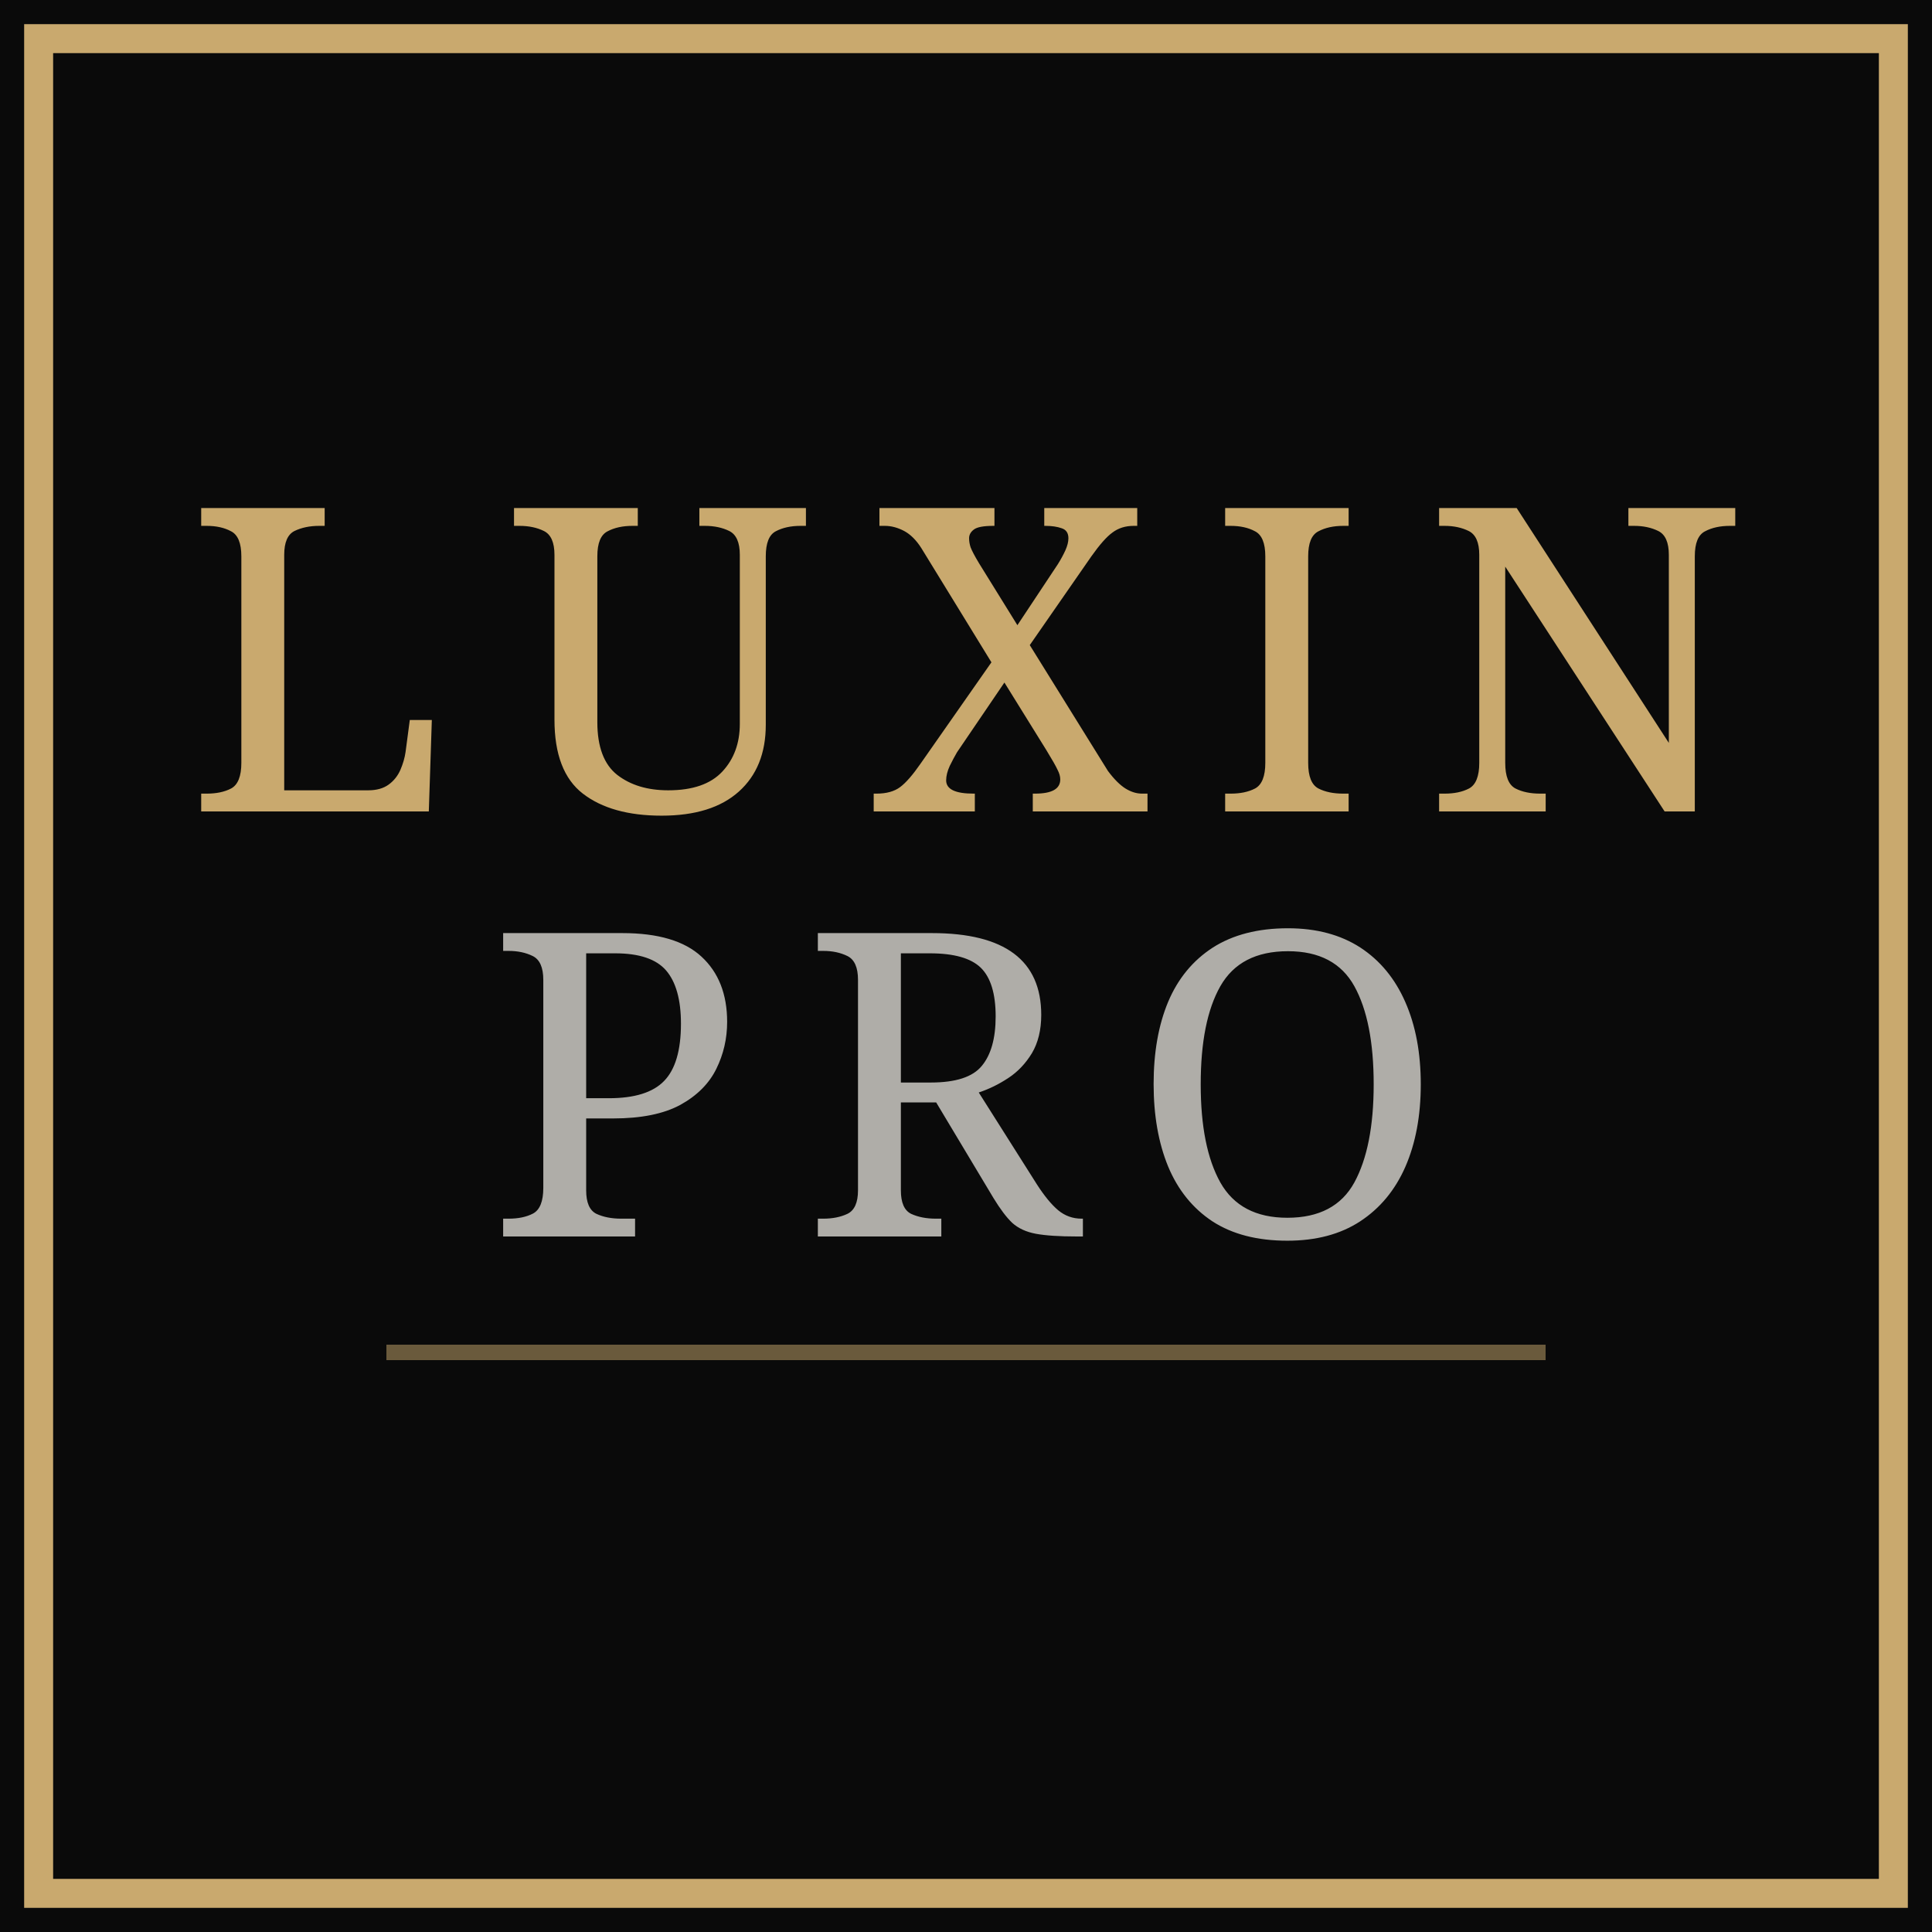
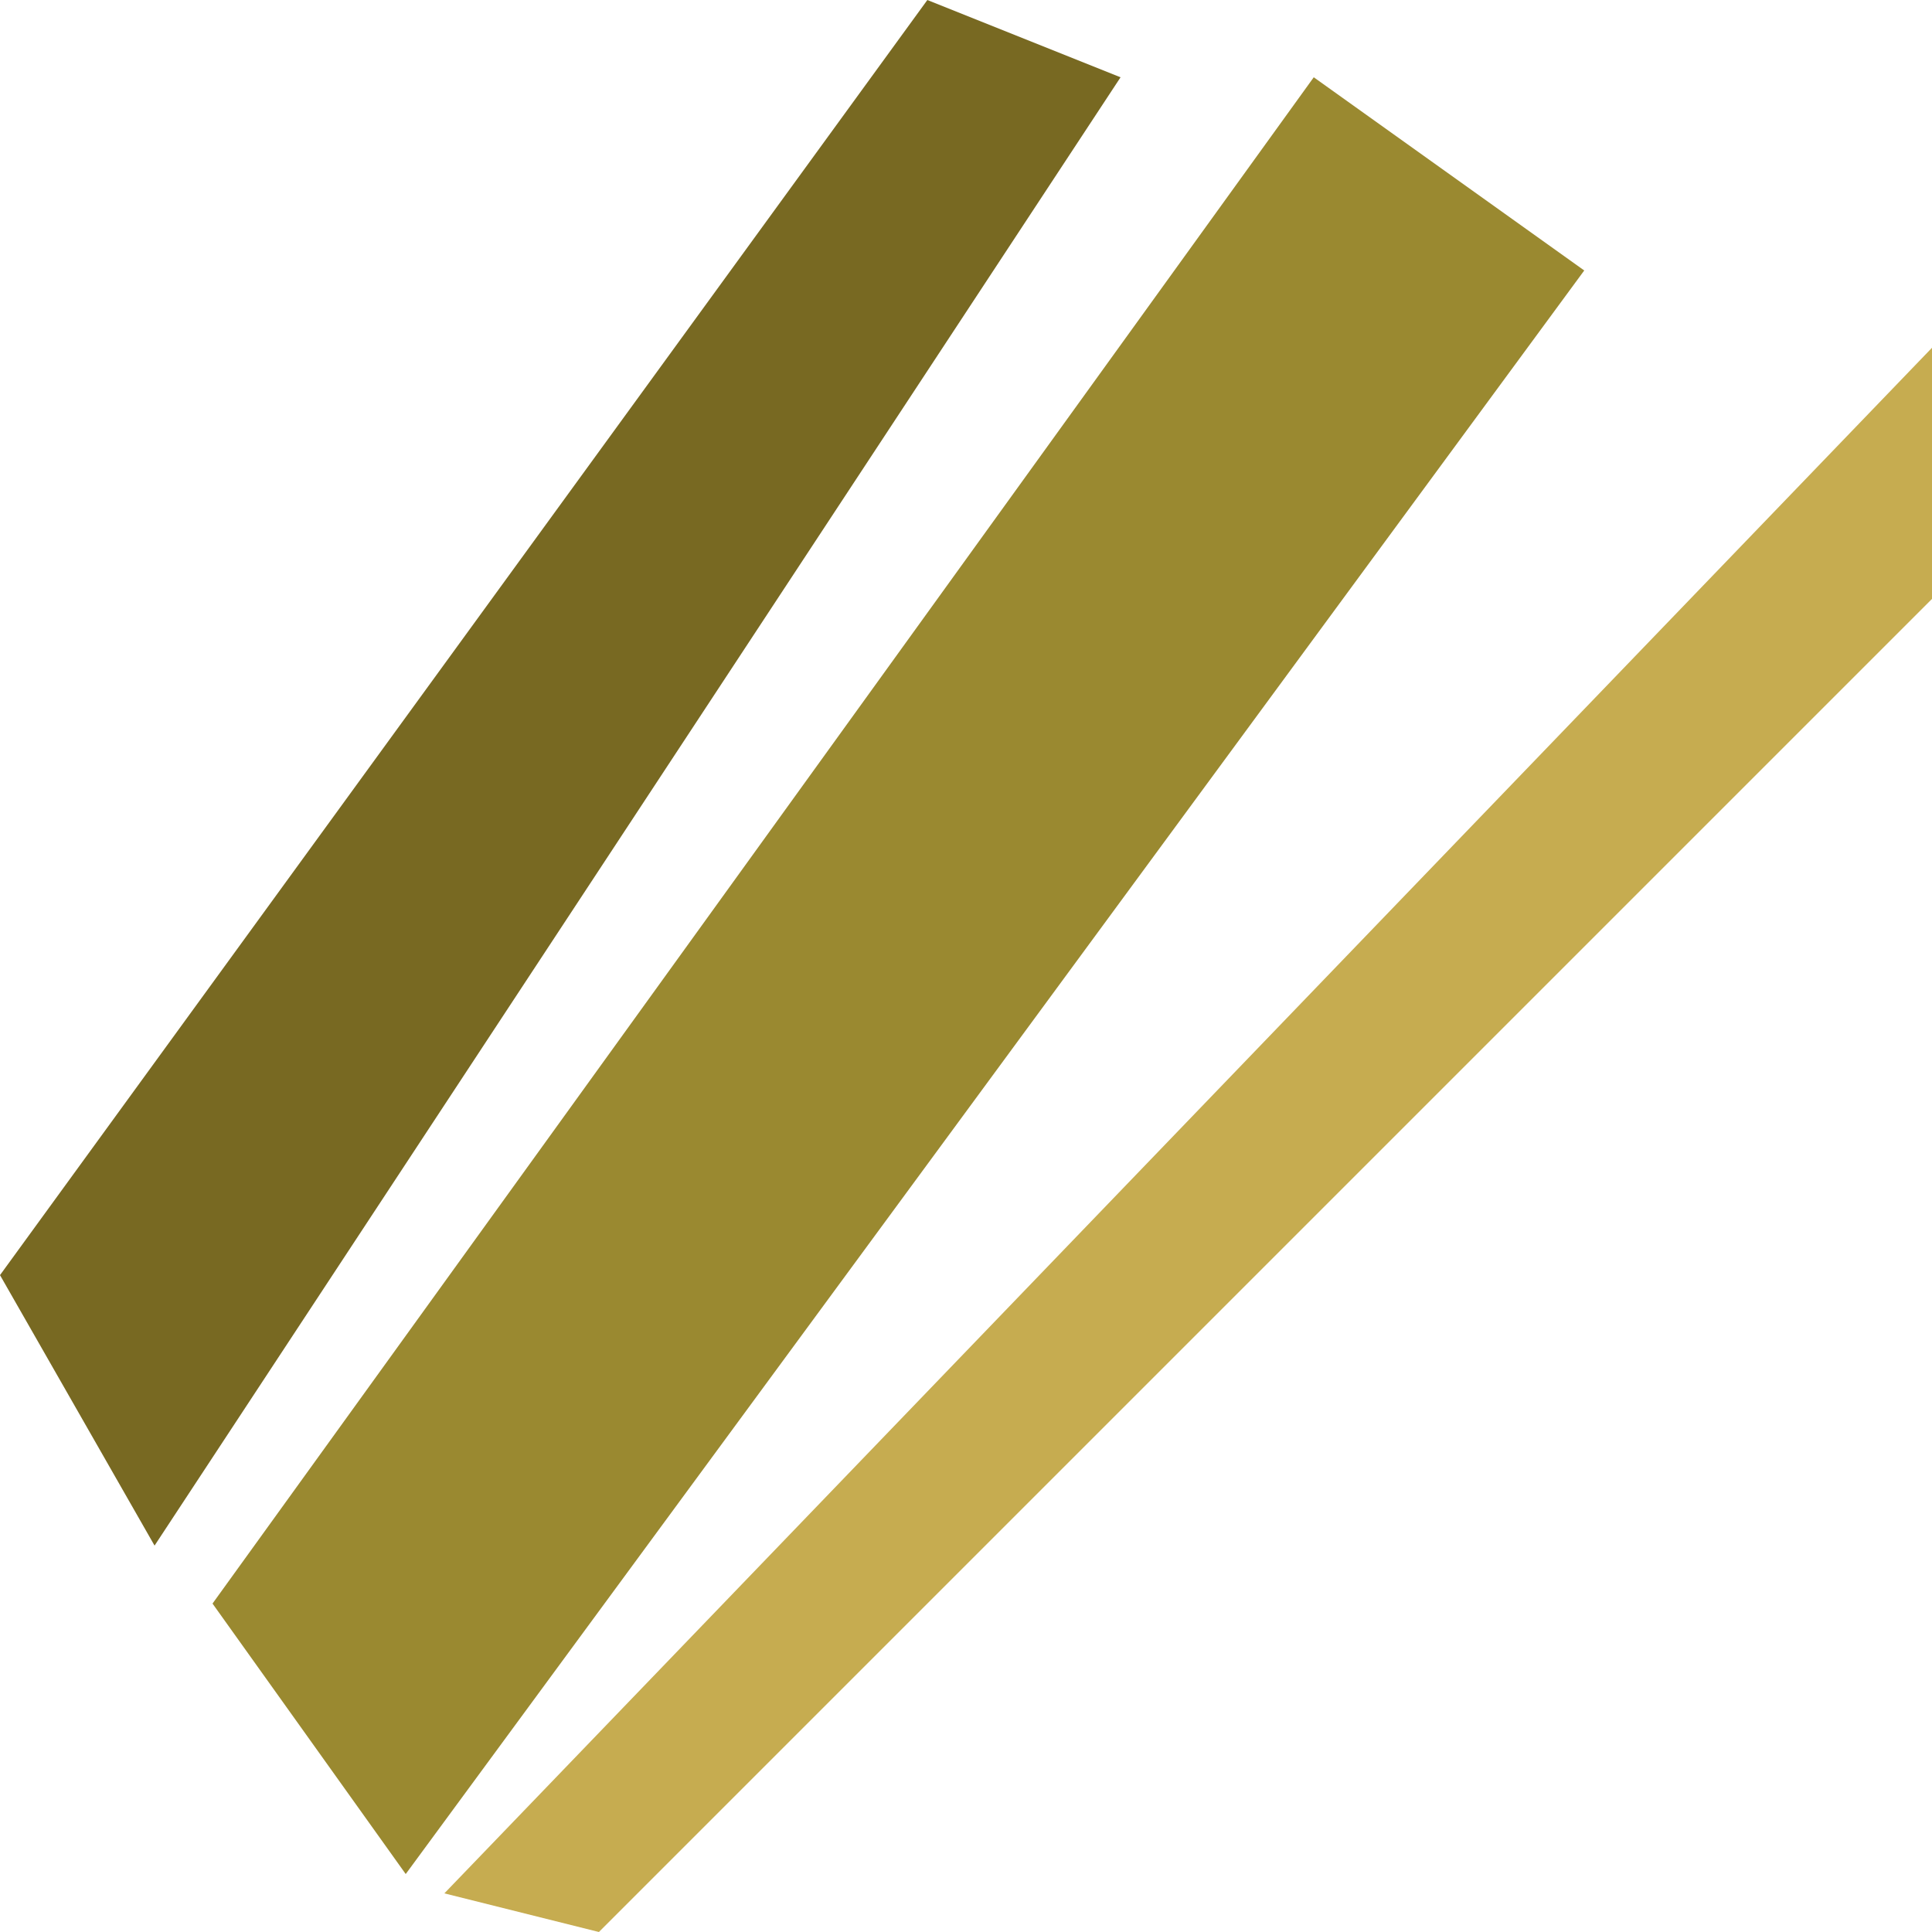
<svg xmlns="http://www.w3.org/2000/svg" viewBox="0 0 100 100">
-   <rect width="100" height="100" fill="#0A0A0A" />
-   <rect x="2" y="2" width="96" height="96" fill="none" stroke="#C9A96E" stroke-width="1.5" />
-   <text x="50" y="42" font-family="Georgia, serif" font-size="22" font-weight="300" fill="#C9A96E" text-anchor="middle" letter-spacing="3">LUXIN</text>
-   <text x="50" y="64" font-family="Georgia, serif" font-size="22" font-weight="300" fill="rgba(245,242,236,0.7)" text-anchor="middle" letter-spacing="3">PRO</text>
-   <line x1="20" y1="70" x2="80" y2="70" stroke="#C9A96E" stroke-width="0.8" opacity="0.5" />
+   <rect width="100" height="100" fill="white" />
+   <polygon points="0,66 8,80 58,4 48,0" fill="#786922" />
+   <polygon points="11,83 21,97 82,14 68,4" fill="#9A8930" />
+   <polygon points="23,98 31,100 100,31 100,18" fill="#C6AC50" />
</svg>
